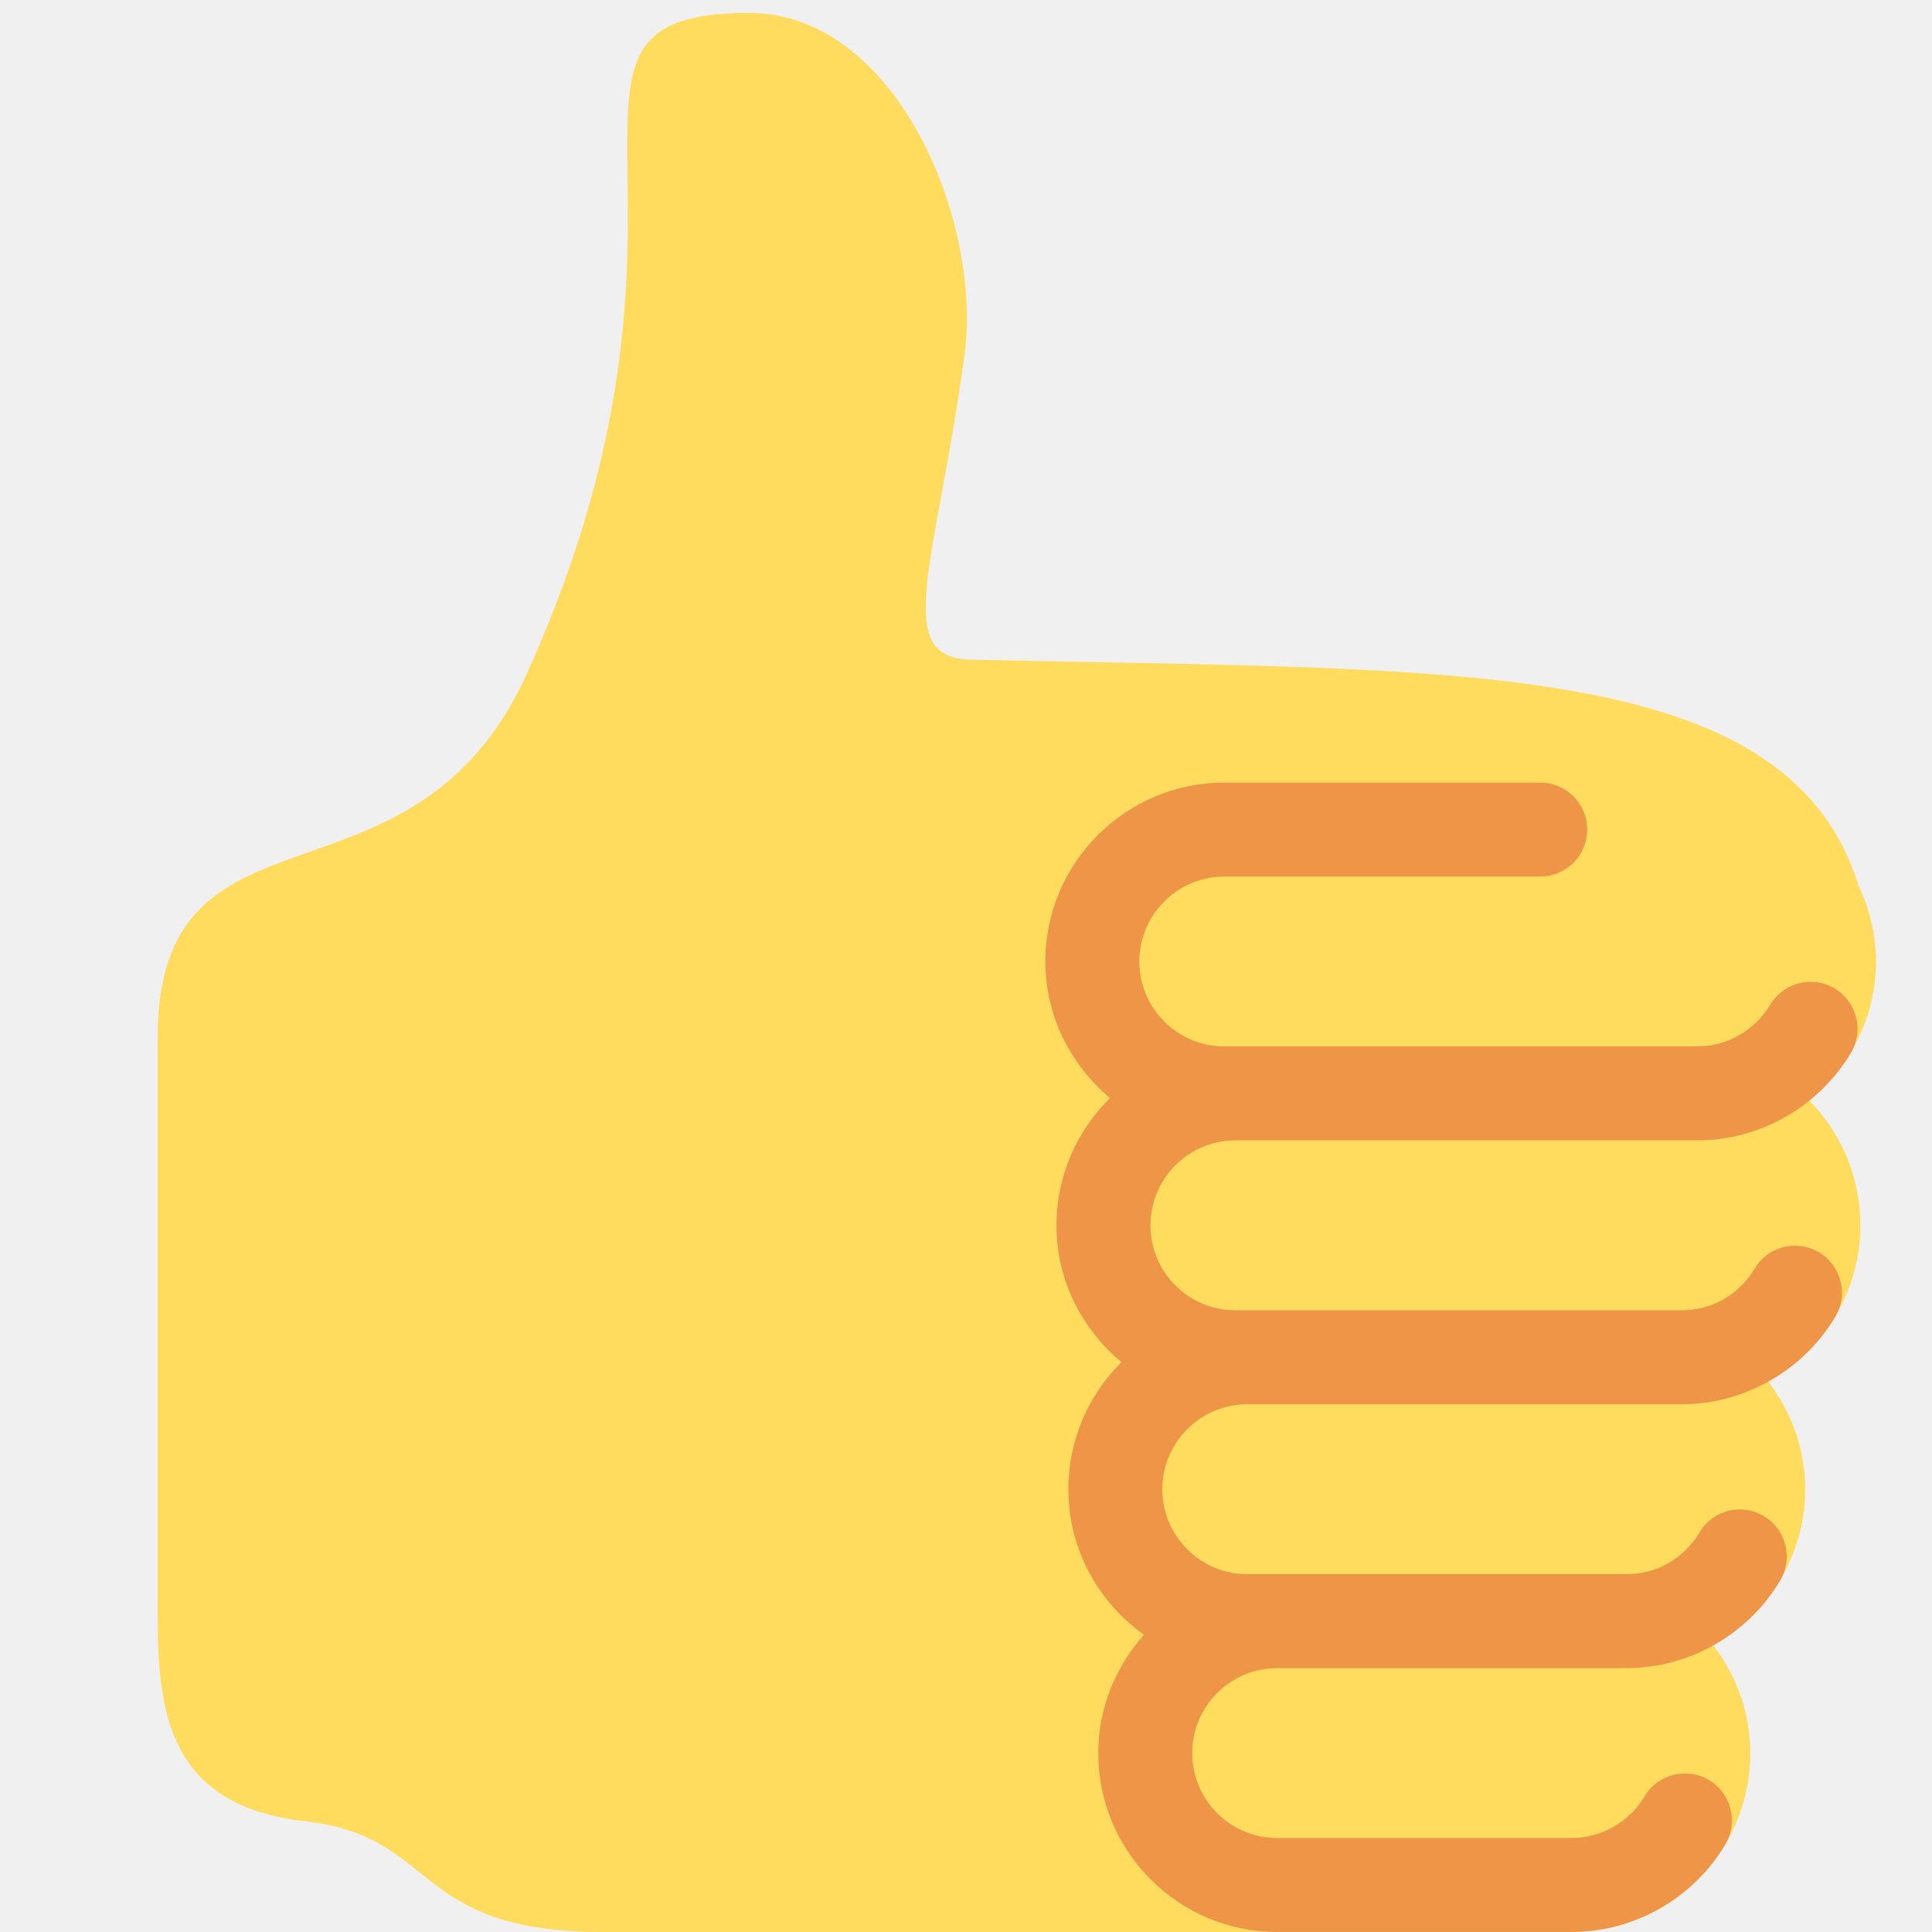
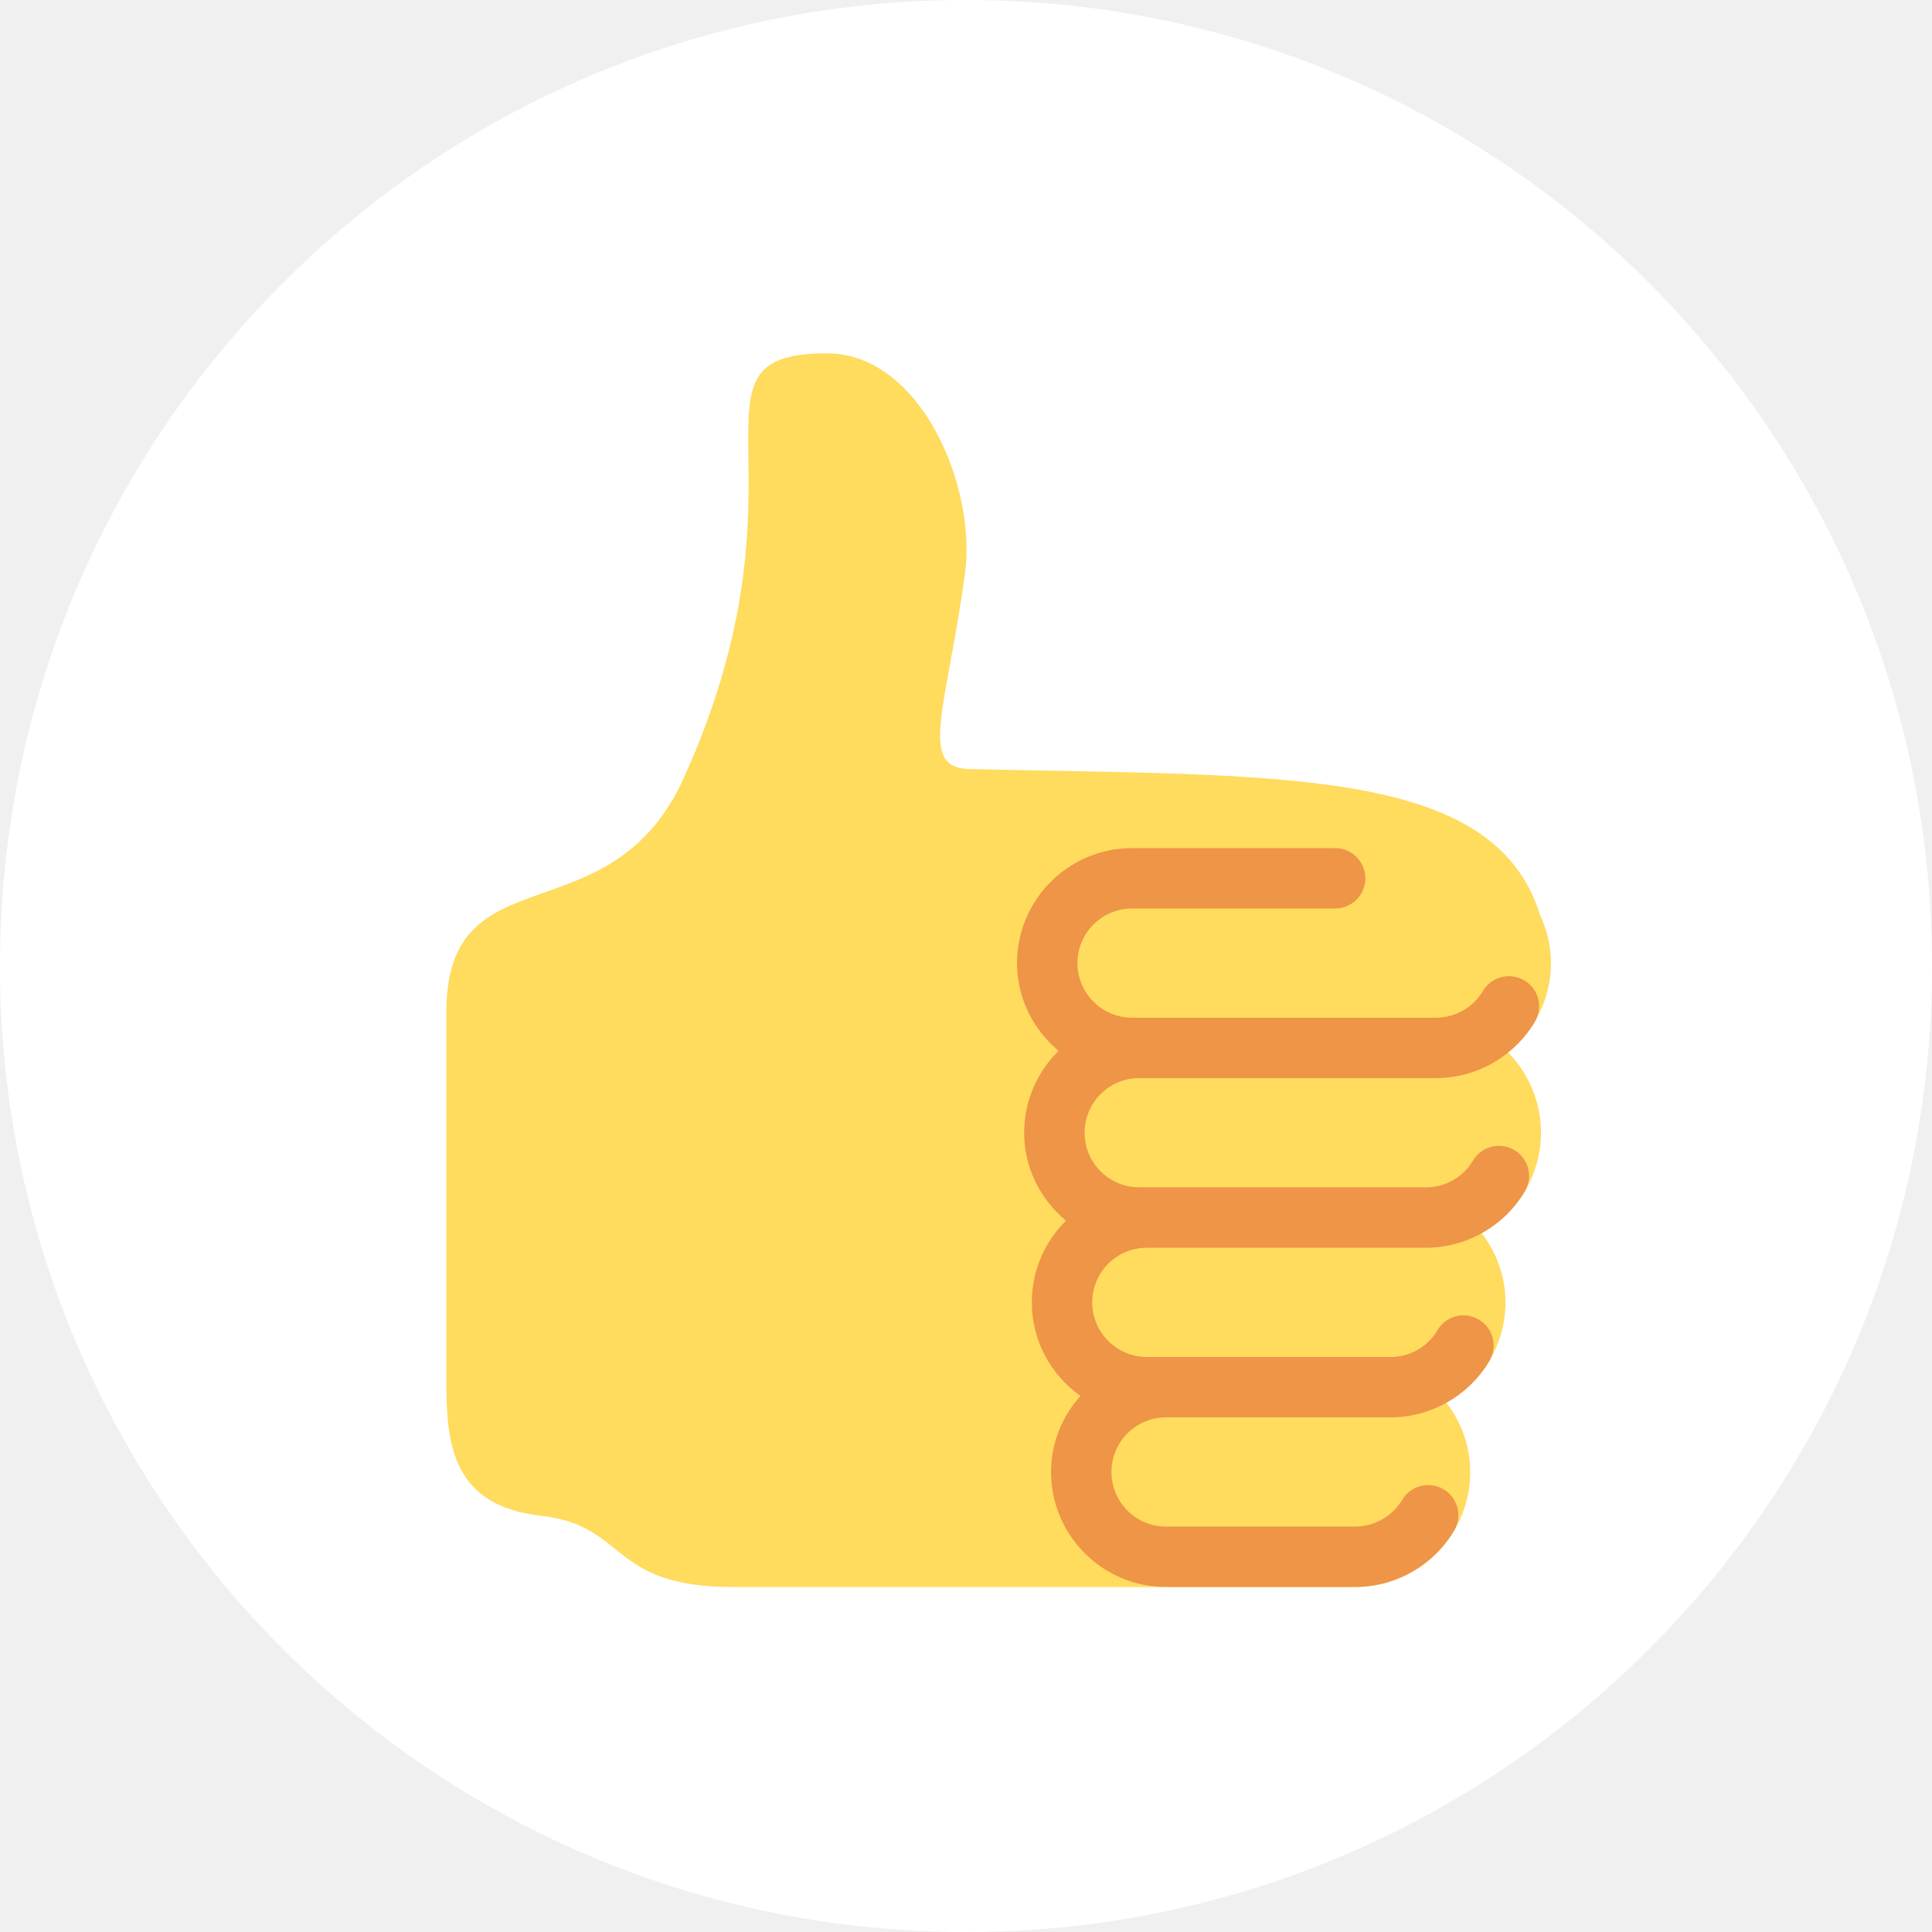
- <svg xmlns="http://www.w3.org/2000/svg" viewBox="0 0 36 36">
+ <svg xmlns="http://www.w3.org/2000/svg" viewBox="-10 -10 56 56">
+   <circle fill="#FFFFFF" cx="18.0" cy="18.0" r="28.0" />
  <path fill="#FFDB5E" d="M34.956 17.916c0-.503-.12-.975-.321-1.404-1.341-4.326-7.619-4.01-16.549-4.221-1.493-.035-.639-1.798-.115-5.668.341-2.517-1.282-6.382-4.01-6.382-4.498 0-.171 3.548-4.148 12.322-2.125 4.688-6.875 2.062-6.875 6.771v10.719c0 1.833.18 3.595 2.758 3.885C8.195 34.219 7.633 36 11.238 36h18.044c1.838 0 3.333-1.496 3.333-3.334 0-.762-.267-1.456-.698-2.018 1.02-.571 1.72-1.649 1.72-2.899 0-.76-.266-1.454-.696-2.015 1.023-.57 1.725-1.649 1.725-2.901 0-.909-.368-1.733-.961-2.336.757-.611 1.251-1.535 1.251-2.581z" />
  <path fill="#EE9547" d="M23.02 21.249h8.604c1.17 0 2.268-.626 2.866-1.633.246-.415.109-.952-.307-1.199-.415-.247-.952-.108-1.199.307-.283.479-.806.775-1.361.775h-8.81c-.873 0-1.583-.71-1.583-1.583s.71-1.583 1.583-1.583H28.7c.483 0 .875-.392.875-.875s-.392-.875-.875-.875h-5.888c-1.838 0-3.333 1.495-3.333 3.333 0 1.025.475 1.932 1.205 2.544-.615.605-.998 1.445-.998 2.373 0 1.028.478 1.938 1.212 2.549-.611.604-.99 1.441-.99 2.367 0 1.12.559 2.108 1.409 2.713-.524.589-.852 1.356-.852 2.204 0 1.838 1.495 3.333 3.333 3.333h5.484c1.17 0 2.269-.625 2.867-1.632.247-.415.11-.952-.305-1.199-.416-.245-.953-.11-1.199.305-.285.479-.808.776-1.363.776h-5.484c-.873 0-1.583-.71-1.583-1.583s.71-1.583 1.583-1.583h6.506c1.17 0 2.27-.626 2.867-1.633.247-.416.11-.953-.305-1.199-.419-.251-.954-.11-1.199.305-.289.487-.799.777-1.363.777h-7.063c-.873 0-1.583-.711-1.583-1.584s.71-1.583 1.583-1.583h8.091c1.17 0 2.269-.625 2.867-1.632.247-.415.11-.952-.305-1.199-.417-.246-.953-.11-1.199.305-.289.486-.799.776-1.363.776H23.02c-.873 0-1.583-.71-1.583-1.583s.709-1.584 1.583-1.584z" />
</svg>
